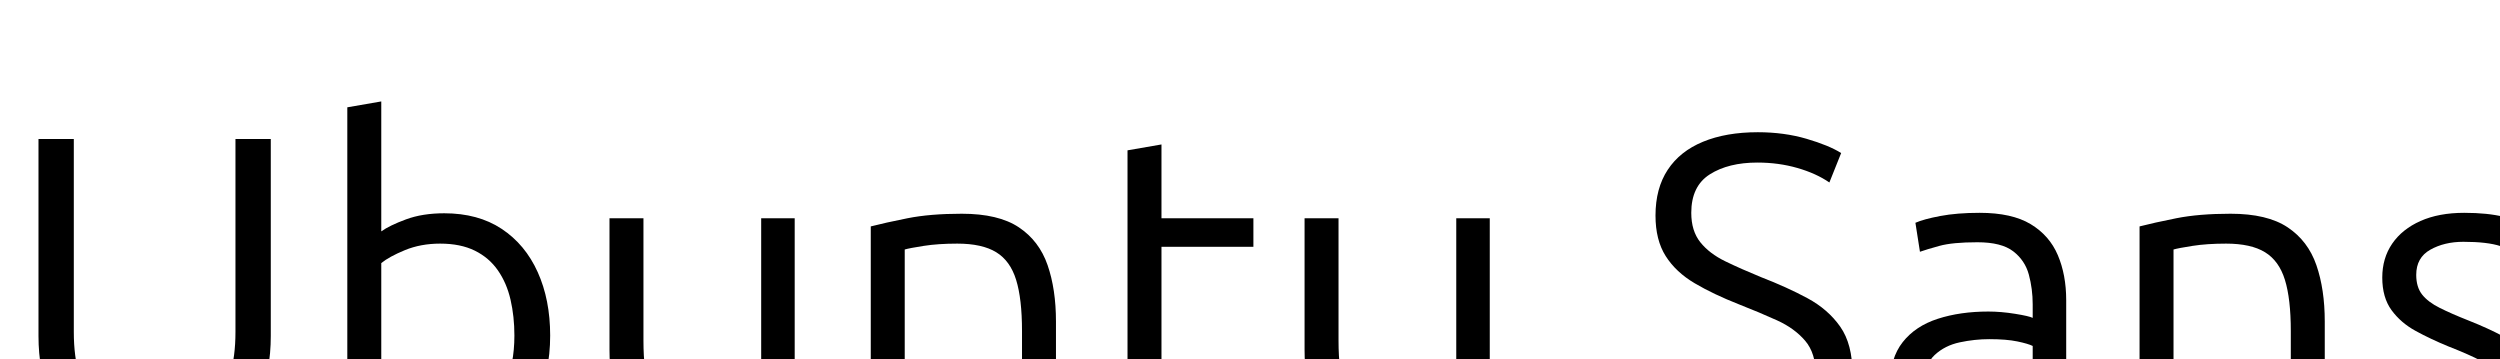
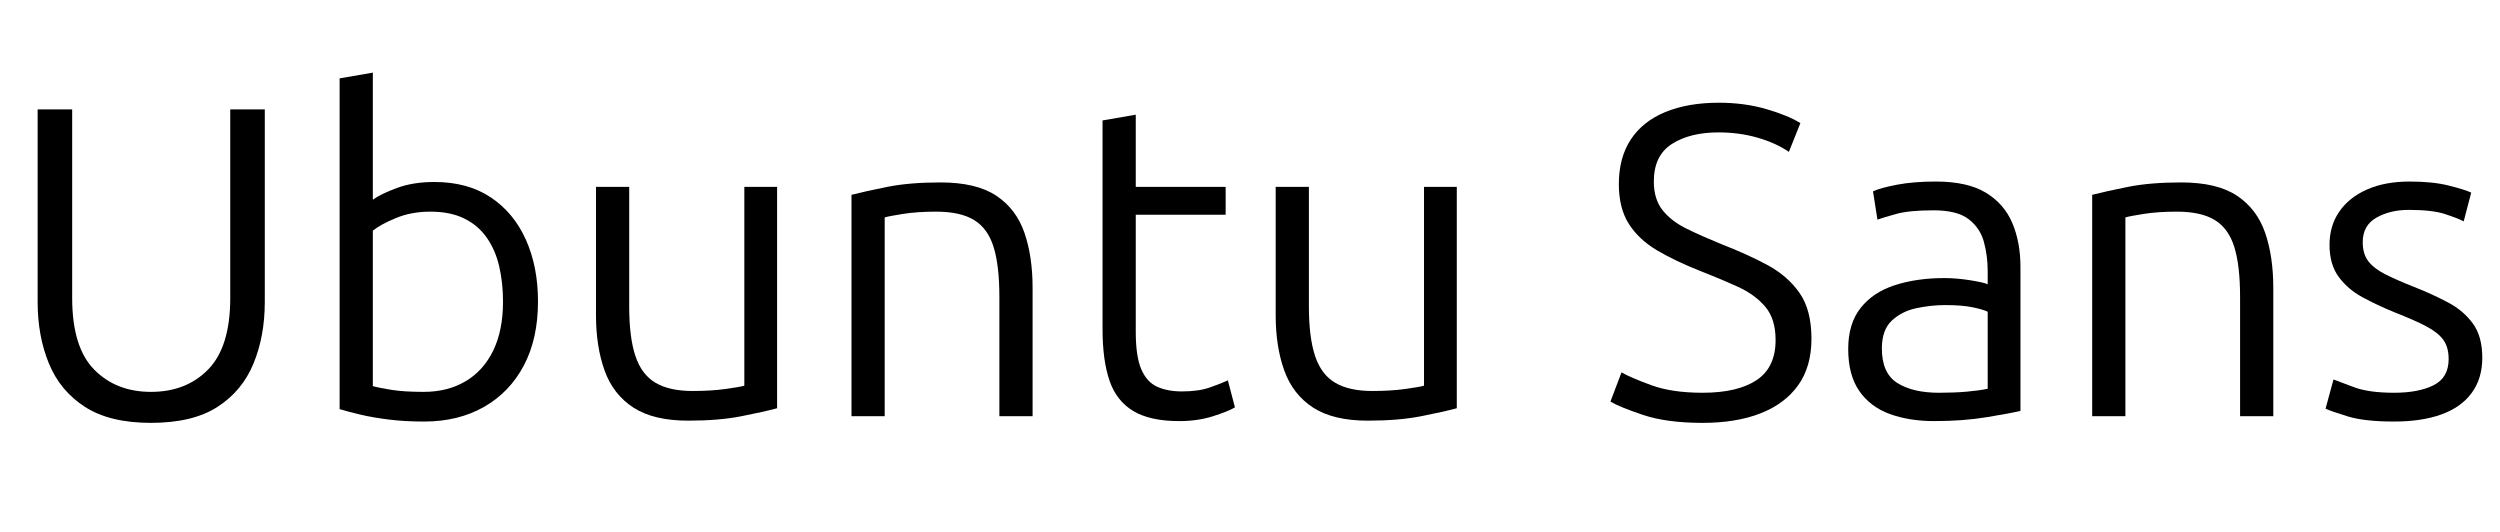
- <svg xmlns="http://www.w3.org/2000/svg" baseProfile="tiny" height="100%" version="1.2" width="100%">
-   <defs />
-   <g>
-     <path d="M341 -15Q248 -15 192.0 21.0Q136 57 110.5 119.0Q85 181 85 258V693H163V267Q163 156 212.5 105.5Q262 55 341 55Q421 55 470.5 106.0Q520 157 520 267V693H598V258Q598 181 572.5 119.0Q547 57 491.0 21.0Q435 -15 341 -15Z" transform="translate(0.0, 72) scale(0.072, -0.072)" />
-     <path d="M275 -12Q231 -12 195.0 -7.5Q159 -3 131.5 3.5Q104 10 84 16V763L159 776V489Q177 502 213.5 515.5Q250 529 298 529Q373 529 425.0 494.5Q477 460 504.5 399.0Q532 338 532 259Q532 175 500.0 114.5Q468 54 410.0 21.0Q352 -12 275 -12ZM274 55Q328 55 368.5 79.0Q409 103 431.0 148.5Q453 194 453 259Q453 301 444.5 338.0Q436 375 416.5 403.0Q397 431 365.5 446.5Q334 462 289 462Q246 462 211.0 447.5Q176 433 159 419V68Q173 64 201.5 59.5Q230 55 274 55Z" transform="translate(49.176, 72) scale(0.072, -0.072)" />
-     <path d="M286 -10Q208 -10 162.5 19.5Q117 49 97.5 103.0Q78 157 78 228V518H153V248Q153 178 167.0 136.0Q181 94 212.5 75.5Q244 57 296 57Q338 57 370.5 61.5Q403 66 413 69V518H487V18Q457 10 406.5 0.0Q356 -10 286 -10Z" transform="translate(91.296, 72) scale(0.072, -0.072)" />
-     <path d="M84 0V500Q115 508 165.0 518.0Q215 528 285 528Q366 528 411.0 498.0Q456 468 474.5 414.5Q493 361 493 290V0H418V269Q418 340 405.0 382.0Q392 424 361.0 443.0Q330 462 275 462Q233 462 201.0 457.0Q169 452 159 449V0Z" transform="translate(132.408, 72) scale(0.072, -0.072)" />
-     <path d="M253 -11Q187 -11 149.0 12.0Q111 35 95.5 81.0Q80 127 80 196V668L155 681V518H358V455H155V190Q155 135 167.5 106.0Q180 77 203.5 66.5Q227 56 259 56Q297 56 322.5 65.0Q348 74 363 81L379 20Q364 11 329.5 0.0Q295 -11 253 -11Z" transform="translate(173.52, 72) scale(0.072, -0.072)" />
-     <path d="M286 -10Q208 -10 162.5 19.5Q117 49 97.5 103.0Q78 157 78 228V518H153V248Q153 178 167.0 136.0Q181 94 212.5 75.5Q244 57 296 57Q338 57 370.5 61.5Q403 66 413 69V518H487V18Q457 10 406.5 0.0Q356 -10 286 -10Z" transform="translate(201.816, 72) scale(0.072, -0.072)" />
-     <path d="M242 -15Q161 -15 107.5 3.0Q54 21 34 33L59 99Q80 87 126.5 70.0Q173 53 242 53Q321 53 364.0 81.5Q407 110 407 172Q407 220 383.5 247.5Q360 275 321.5 292.5Q283 310 237 328Q181 350 139.5 374.5Q98 399 75.5 434.5Q53 470 53 524Q53 584 80.0 625.0Q107 666 158.0 687.0Q209 708 279 708Q337 708 386.5 693.5Q436 679 463 662L437 597Q408 617 366.5 629.0Q325 641 278 641Q214 641 173.0 615.0Q132 589 132 530Q132 490 152.0 465.0Q172 440 207.0 423.0Q242 406 286 388Q343 366 388.5 341.5Q434 317 461.0 278.5Q488 240 488 175Q488 112 458.0 70.0Q428 28 373.0 6.5Q318 -15 242 -15Z" transform="translate(259.416, 72) scale(0.072, -0.072)" />
-     <path d="M241 -11Q185 -11 141.0 5.0Q97 21 72.0 57.0Q47 93 47 152Q47 209 75.0 244.5Q103 280 152.5 296.0Q202 312 264 312Q292 312 323.0 307.0Q354 302 362 298V328Q362 362 353.5 393.5Q345 425 319.0 445.0Q293 465 240 465Q185 465 156.0 457.0Q127 449 113 444L103 508Q121 516 158.0 523.0Q195 530 245 530Q316 530 357.5 505.0Q399 480 417.5 436.5Q436 393 436 337V12Q415 7 361.0 -2.0Q307 -11 241 -11ZM252 53Q287 53 315.0 55.5Q343 58 362 62V236Q352 241 328.0 246.0Q304 251 266 251Q234 251 201.0 244.0Q168 237 145.5 216.0Q123 195 123 153Q123 97 158.0 75.0Q193 53 252 53Z" transform="translate(297.144, 72) scale(0.072, -0.072)" />
-     <path d="M84 0V500Q115 508 165.0 518.0Q215 528 285 528Q366 528 411.0 498.0Q456 468 474.5 414.5Q493 361 493 290V0H418V269Q418 340 405.0 382.0Q392 424 361.0 443.0Q330 462 275 462Q233 462 201.0 457.0Q169 452 159 449V0Z" transform="translate(334.152, 72) scale(0.072, -0.072)" />
-     <path d="M195 -12Q128 -12 90.5 -0.5Q53 11 40 17L58 83Q69 79 103.0 66.0Q137 53 195 53Q250 53 284.0 70.0Q318 87 318 129Q318 156 306.0 172.5Q294 189 267.5 203.0Q241 217 195 235Q156 251 123.0 269.0Q90 287 69.5 315.0Q49 343 49 387Q49 430 71.0 462.0Q93 494 133.5 512.0Q174 530 230 530Q282 530 318.0 521.0Q354 512 369 505L352 440Q339 447 310.0 456.5Q281 466 228 466Q186 466 155.0 448.5Q124 431 124 393Q124 366 137.0 349.5Q150 333 176.0 320.0Q202 307 240 292Q283 275 317.5 256.5Q352 238 373.0 209.0Q394 180 394 132Q394 85 370.0 52.5Q346 20 301.5 4.0Q257 -12 195 -12Z" transform="translate(375.264, 72) scale(0.072, -0.072)" />
-   </g>
+ <svg xmlns="http://www.w3.org/2000/svg" width="79.044" height="16.8" viewBox="0 0 79.044 16.8">
+   <path transform="translate(0 13.16) scale(.014 -.014)" d="m341-15q-93 0-149 36t-81.5 98-25.5 139v435h78v-426q0-111 49.5-161.5t128.5-50.5q80 0 129.5 51t49.5 161v426h78v-435q0-77-25.5-139t-81.5-98-150-36z" />
+   <path transform="translate(9.562 13.16) scale(.014 -.014)" d="m275-12q-44 0-80 4.5t-63.5 11-47.5 12.5v747l75 13v-287q18 13 54.5 26.5t84.5 13.5q75 0 127-34.5t79.5-95.5 27.5-140q0-84-32-144.5t-90-93.5-135-33zm-1 67q54 0 94.5 24t62.5 69.5 22 110.5q0 42-8.5 79t-28 65-51 43.5-76.5 15.5q-43 0-78-14.5t-52-28.5v-351q14-4 42.5-8.5t72.5-4.5z" />
+   <path transform="translate(17.752 13.16) scale(.014 -.014)" d="m286-10q-78 0-123.5 29.5t-65 83.5-19.5 125v290h75v-270q0-70 14-112t45.5-60.5 83.5-18.5q42 0 74.5 4.5t42.5 7.5v449h74v-500q-30-8-80.5-18t-120.5-10z" />
+   <path transform="translate(25.746 13.16) scale(.014 -.014)" d="m84 0v500q31 8 81 18t120 10q81 0 126-30t63.5-83.5 18.5-124.5v-290h-75v269q0 71-13 113t-44 61-86 19q-42 0-74-5t-42-8v-449z" />
+   <path transform="translate(33.74 13.16) scale(.014 -.014)" d="m253-11q-66 0-104 23t-53.5 69-15.5 115v472l75 13v-163h203v-63h-203v-265q0-55 12.5-84t36-39.5 55.5-10.5q38 0 63.5 9t40.5 16l16-61q-15-9-49.5-20t-76.5-11z" />
+   <path transform="translate(39.242 13.16) scale(.014 -.014)" d="m286-10q-78 0-123.5 29.5t-65 83.5-19.5 125v290h75v-270q0-70 14-112t45.5-60.5 83.5-18.5q42 0 74.5 4.5t42.5 7.5v449h74v-500q-30-8-80.5-18t-120.5-10z" />
+   <path transform="translate(50.442 13.16) scale(.014 -.014)" d="m242-15q-81 0-134.5 18t-73.5 30l25 66q21-12 67.5-29t115.5-17q79 0 122 28.5t43 90.5q0 48-23.5 75.5t-62 45-84.5 35.5q-56 22-97.5 46.5t-64 60-22.5 89.5q0 60 27 101t78 62 121 21q58 0 107.5-14.5t76.5-31.5l-26-65q-29 20-70.5 32t-88.5 12q-64 0-105-26t-41-85q0-40 20-65t55-42 79-35q57-22 102.5-46.5t72.5-63 27-103.5q0-63-30-105t-85-63.5-131-21.5z" />
+   <path transform="translate(57.778 13.16) scale(.014 -.014)" d="m241-11q-56 0-100 16t-69 52-25 95q0 57 28 92.5t77.5 51.5 111.5 16q28 0 59-5t39-9v30q0 34-8.5 65.5t-34.5 51.5-79 20q-55 0-84-8t-43-13l-10 64q18 8 55 15t87 7q71 0 112.5-25t60-68.5 18.5-99.5v-325q-21-5-75-14t-120-9zm11 64q35 0 63 2.5t47 6.5v174q-10 5-34 10t-62 5q-32 0-65-7t-55.5-28-22.5-63q0-56 35-78t94-22z" />
+   <path transform="translate(64.974 13.16) scale(.014 -.014)" d="m84 0v500q31 8 81 18t120 10q81 0 126-30t63.5-83.5 18.5-124.5v-290h-75v269q0 71-13 113t-44 61-86 19q-42 0-74-5t-42-8v-449z" />
+   <path transform="translate(72.968 13.16) scale(.014 -.014)" d="m195-12q-67 0-104.5 11.5t-50.5 17.5l18 66q11-4 45-17t92-13q55 0 89 17t34 59q0 27-12 43.5t-38.5 30.5-72.5 32q-39 16-72 34t-53.5 46-20.5 72q0 43 22 75t62.5 50 96.5 18q52 0 88-9t51-16l-17-65q-13 7-42 16.5t-82 9.5q-42 0-73-17.5t-31-55.5q0-27 13-43.5t39-29.5 64-28q43-17 77.5-35.5t55.5-47.5 21-77q0-47-24-79.5t-68.5-48.5-106.5-16z" />
</svg>
